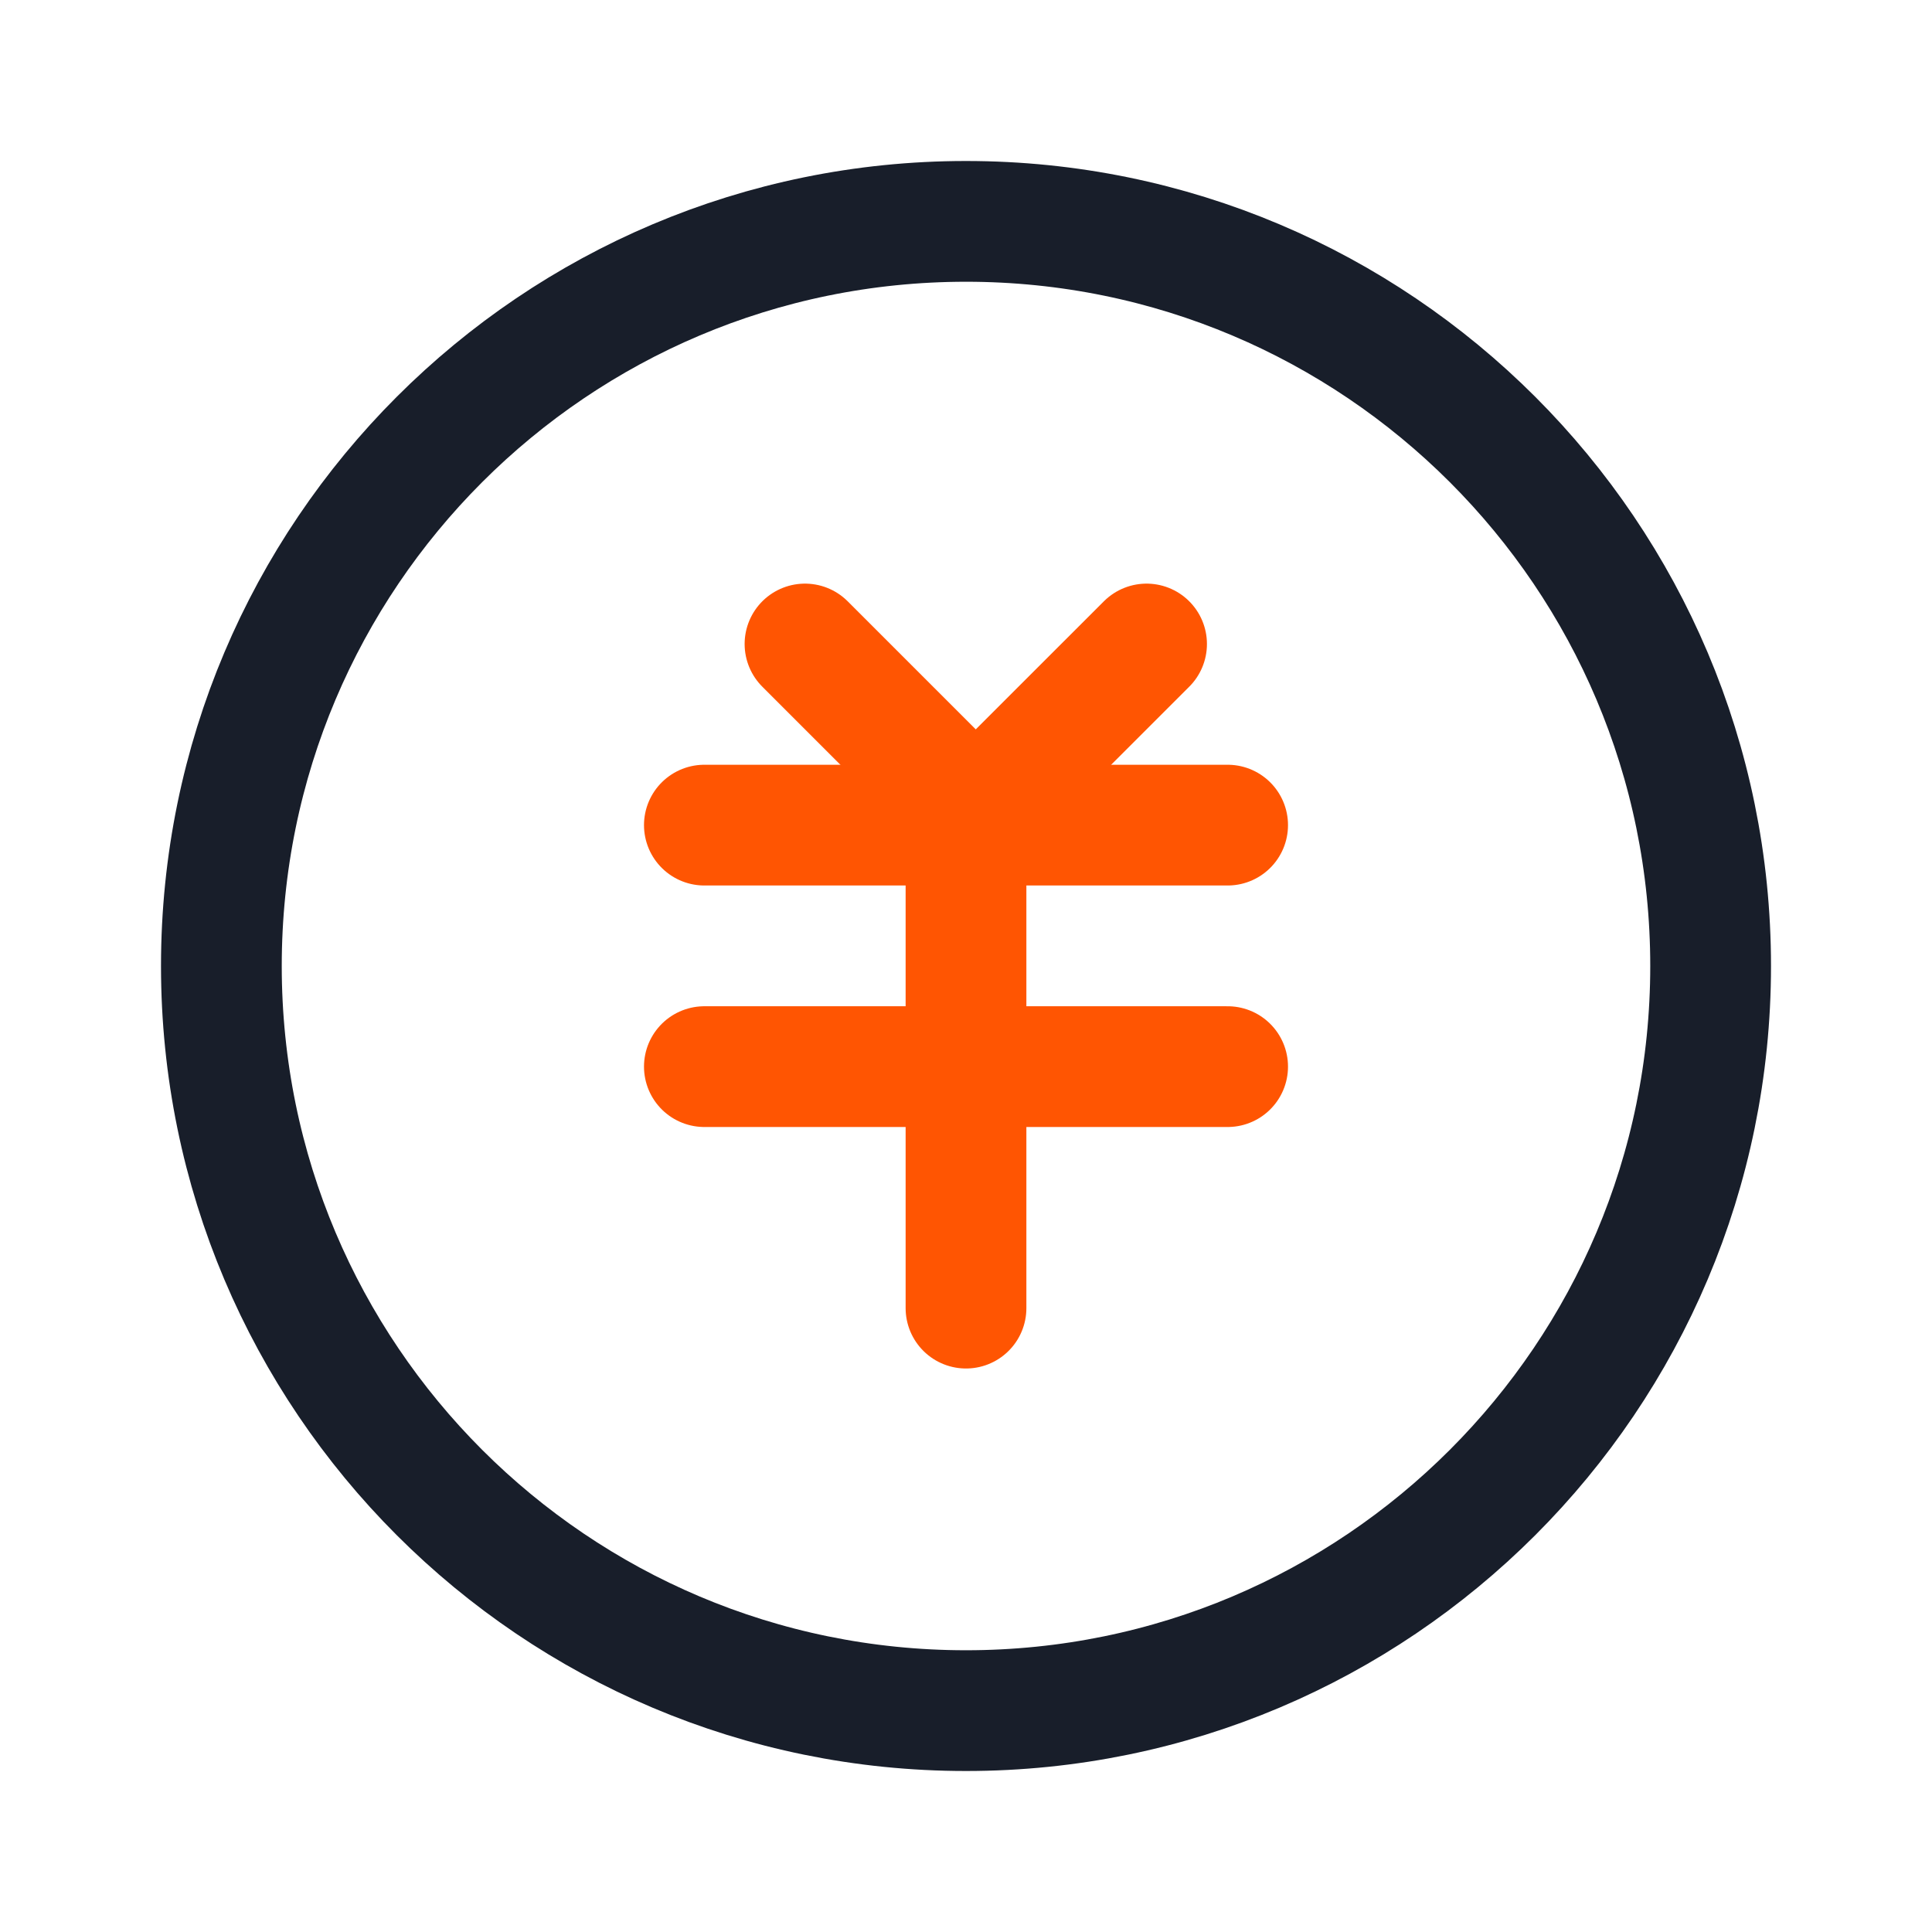
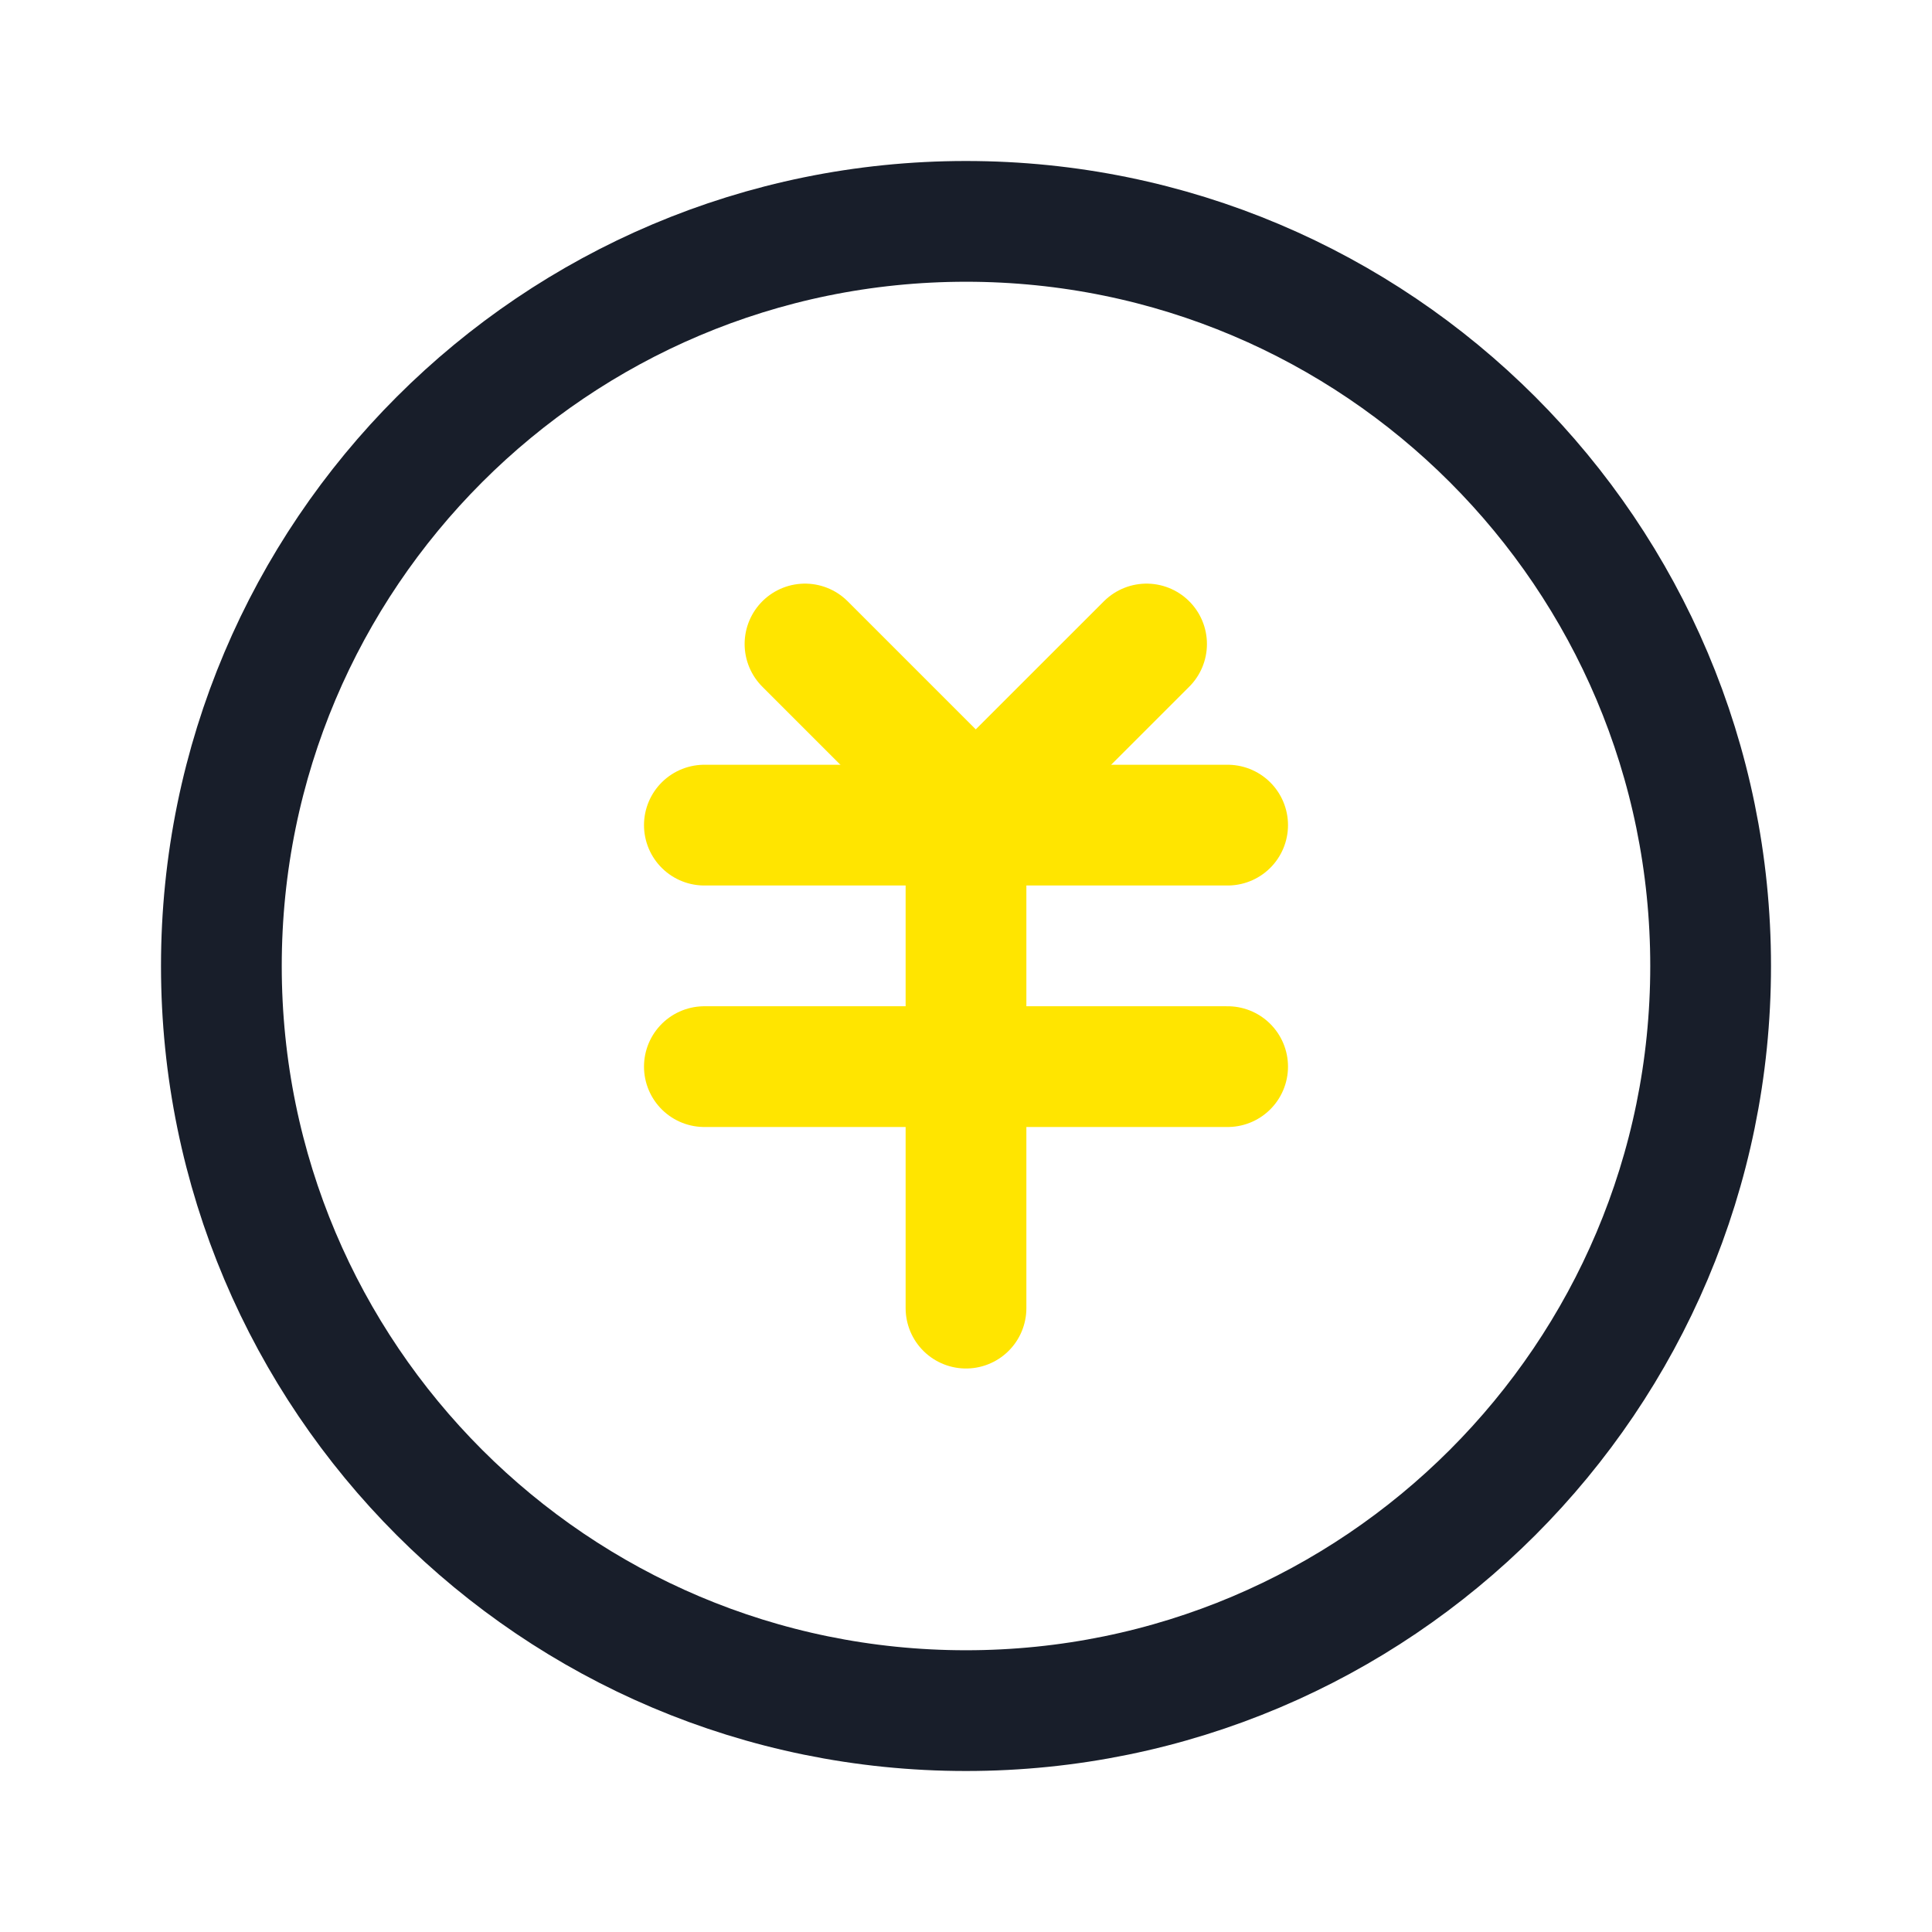
<svg xmlns="http://www.w3.org/2000/svg" width="24" height="24" viewBox="0 0 24 24" fill="none">
  <circle cx="12" cy="12" r="9.25" stroke="#181E2A" stroke-width="1.5" />
-   <path d="M10 8L12.121 10.121" stroke="#FF5502" stroke-width="1.5" stroke-linecap="round" />
-   <path d="M14.243 8L12.121 10.121" stroke="#FF5502" stroke-width="1.5" stroke-linecap="round" />
-   <line x1="8.75" y1="10.25" x2="15.25" y2="10.25" stroke="#FF5502" stroke-width="1.5" stroke-linecap="round" />
-   <line x1="8.75" y1="13.25" x2="15.25" y2="13.25" stroke="#FF5502" stroke-width="1.5" stroke-linecap="round" />
-   <line x1="12" y1="10.75" x2="12" y2="16.25" stroke="#FF5502" stroke-width="1.5" stroke-linecap="round" />
+   <path d="M10 8L12.121 10.121" stroke="#FFE500" stroke-width="1.5" stroke-linecap="round" />
+   <path d="M14.243 8L12.121 10.121" stroke="#FFE500" stroke-width="1.5" stroke-linecap="round" />
+   <line x1="8.75" y1="10.25" x2="15.25" y2="10.25" stroke="#FFE500" stroke-width="1.5" stroke-linecap="round" />
+   <line x1="8.75" y1="13.25" x2="15.25" y2="13.25" stroke="#FFE500" stroke-width="1.5" stroke-linecap="round" />
+   <line x1="12" y1="10.75" x2="12" y2="16.25" stroke="#FFE500" stroke-width="1.5" stroke-linecap="round" />
</svg>
